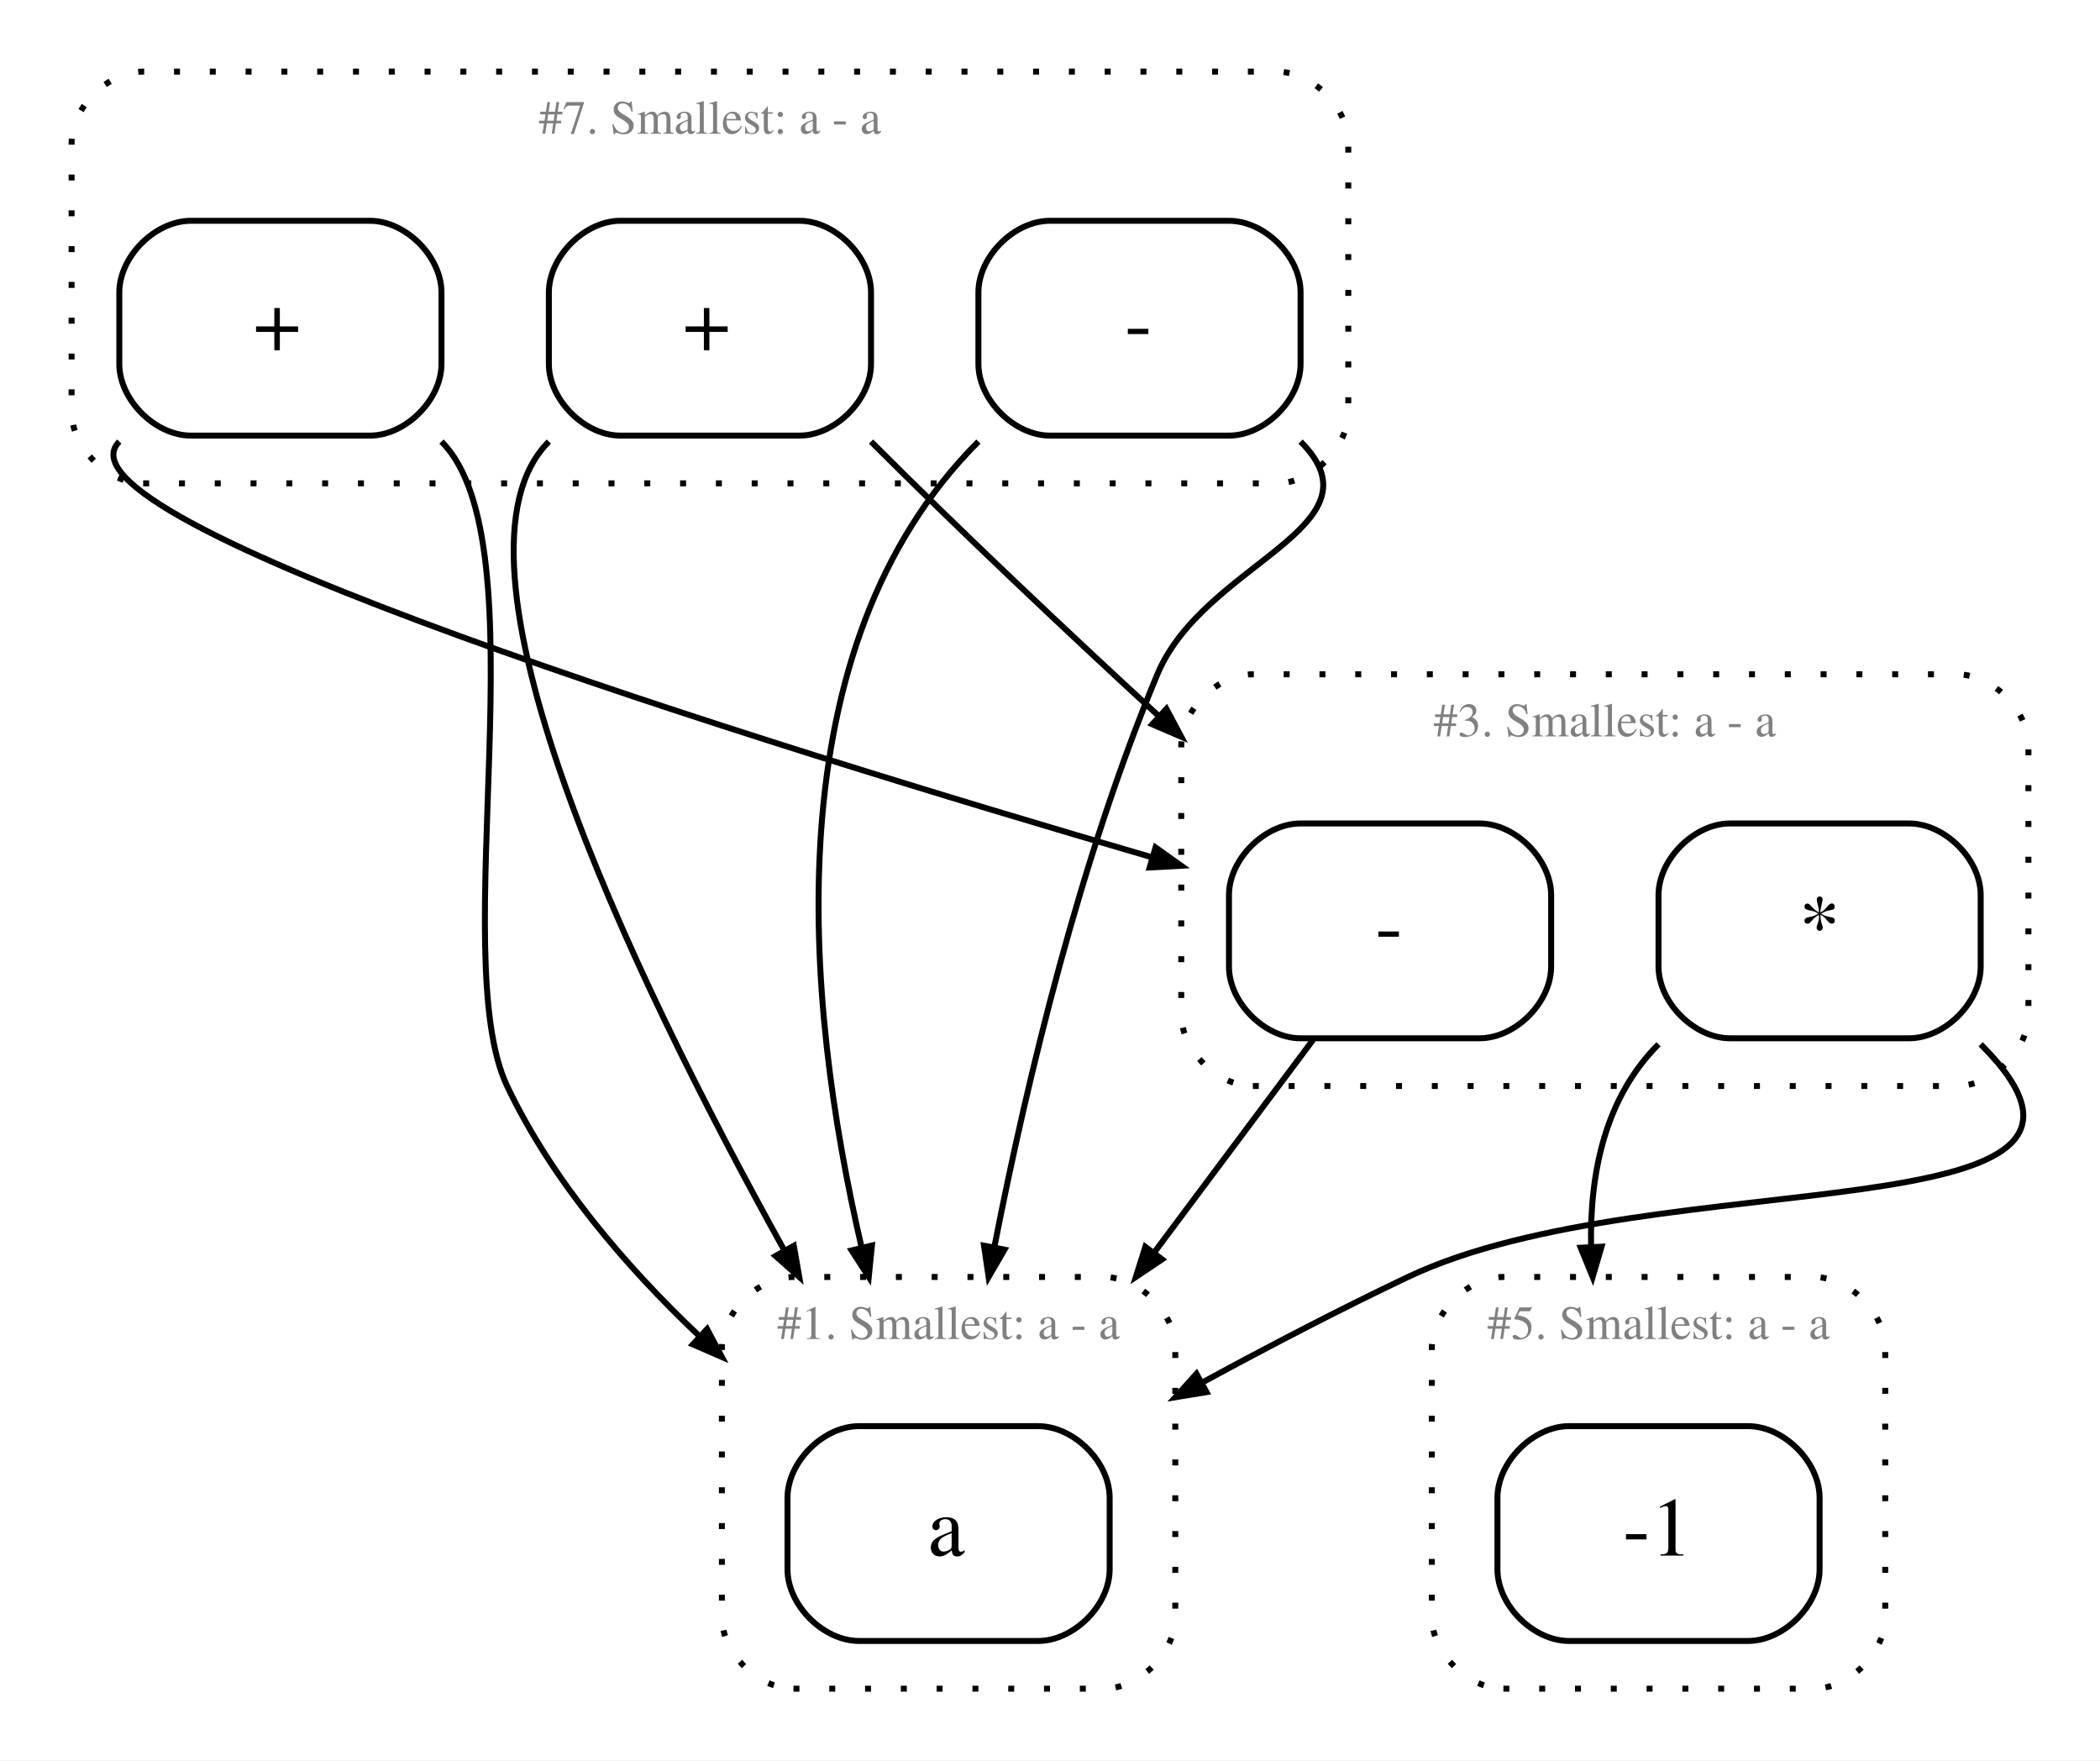
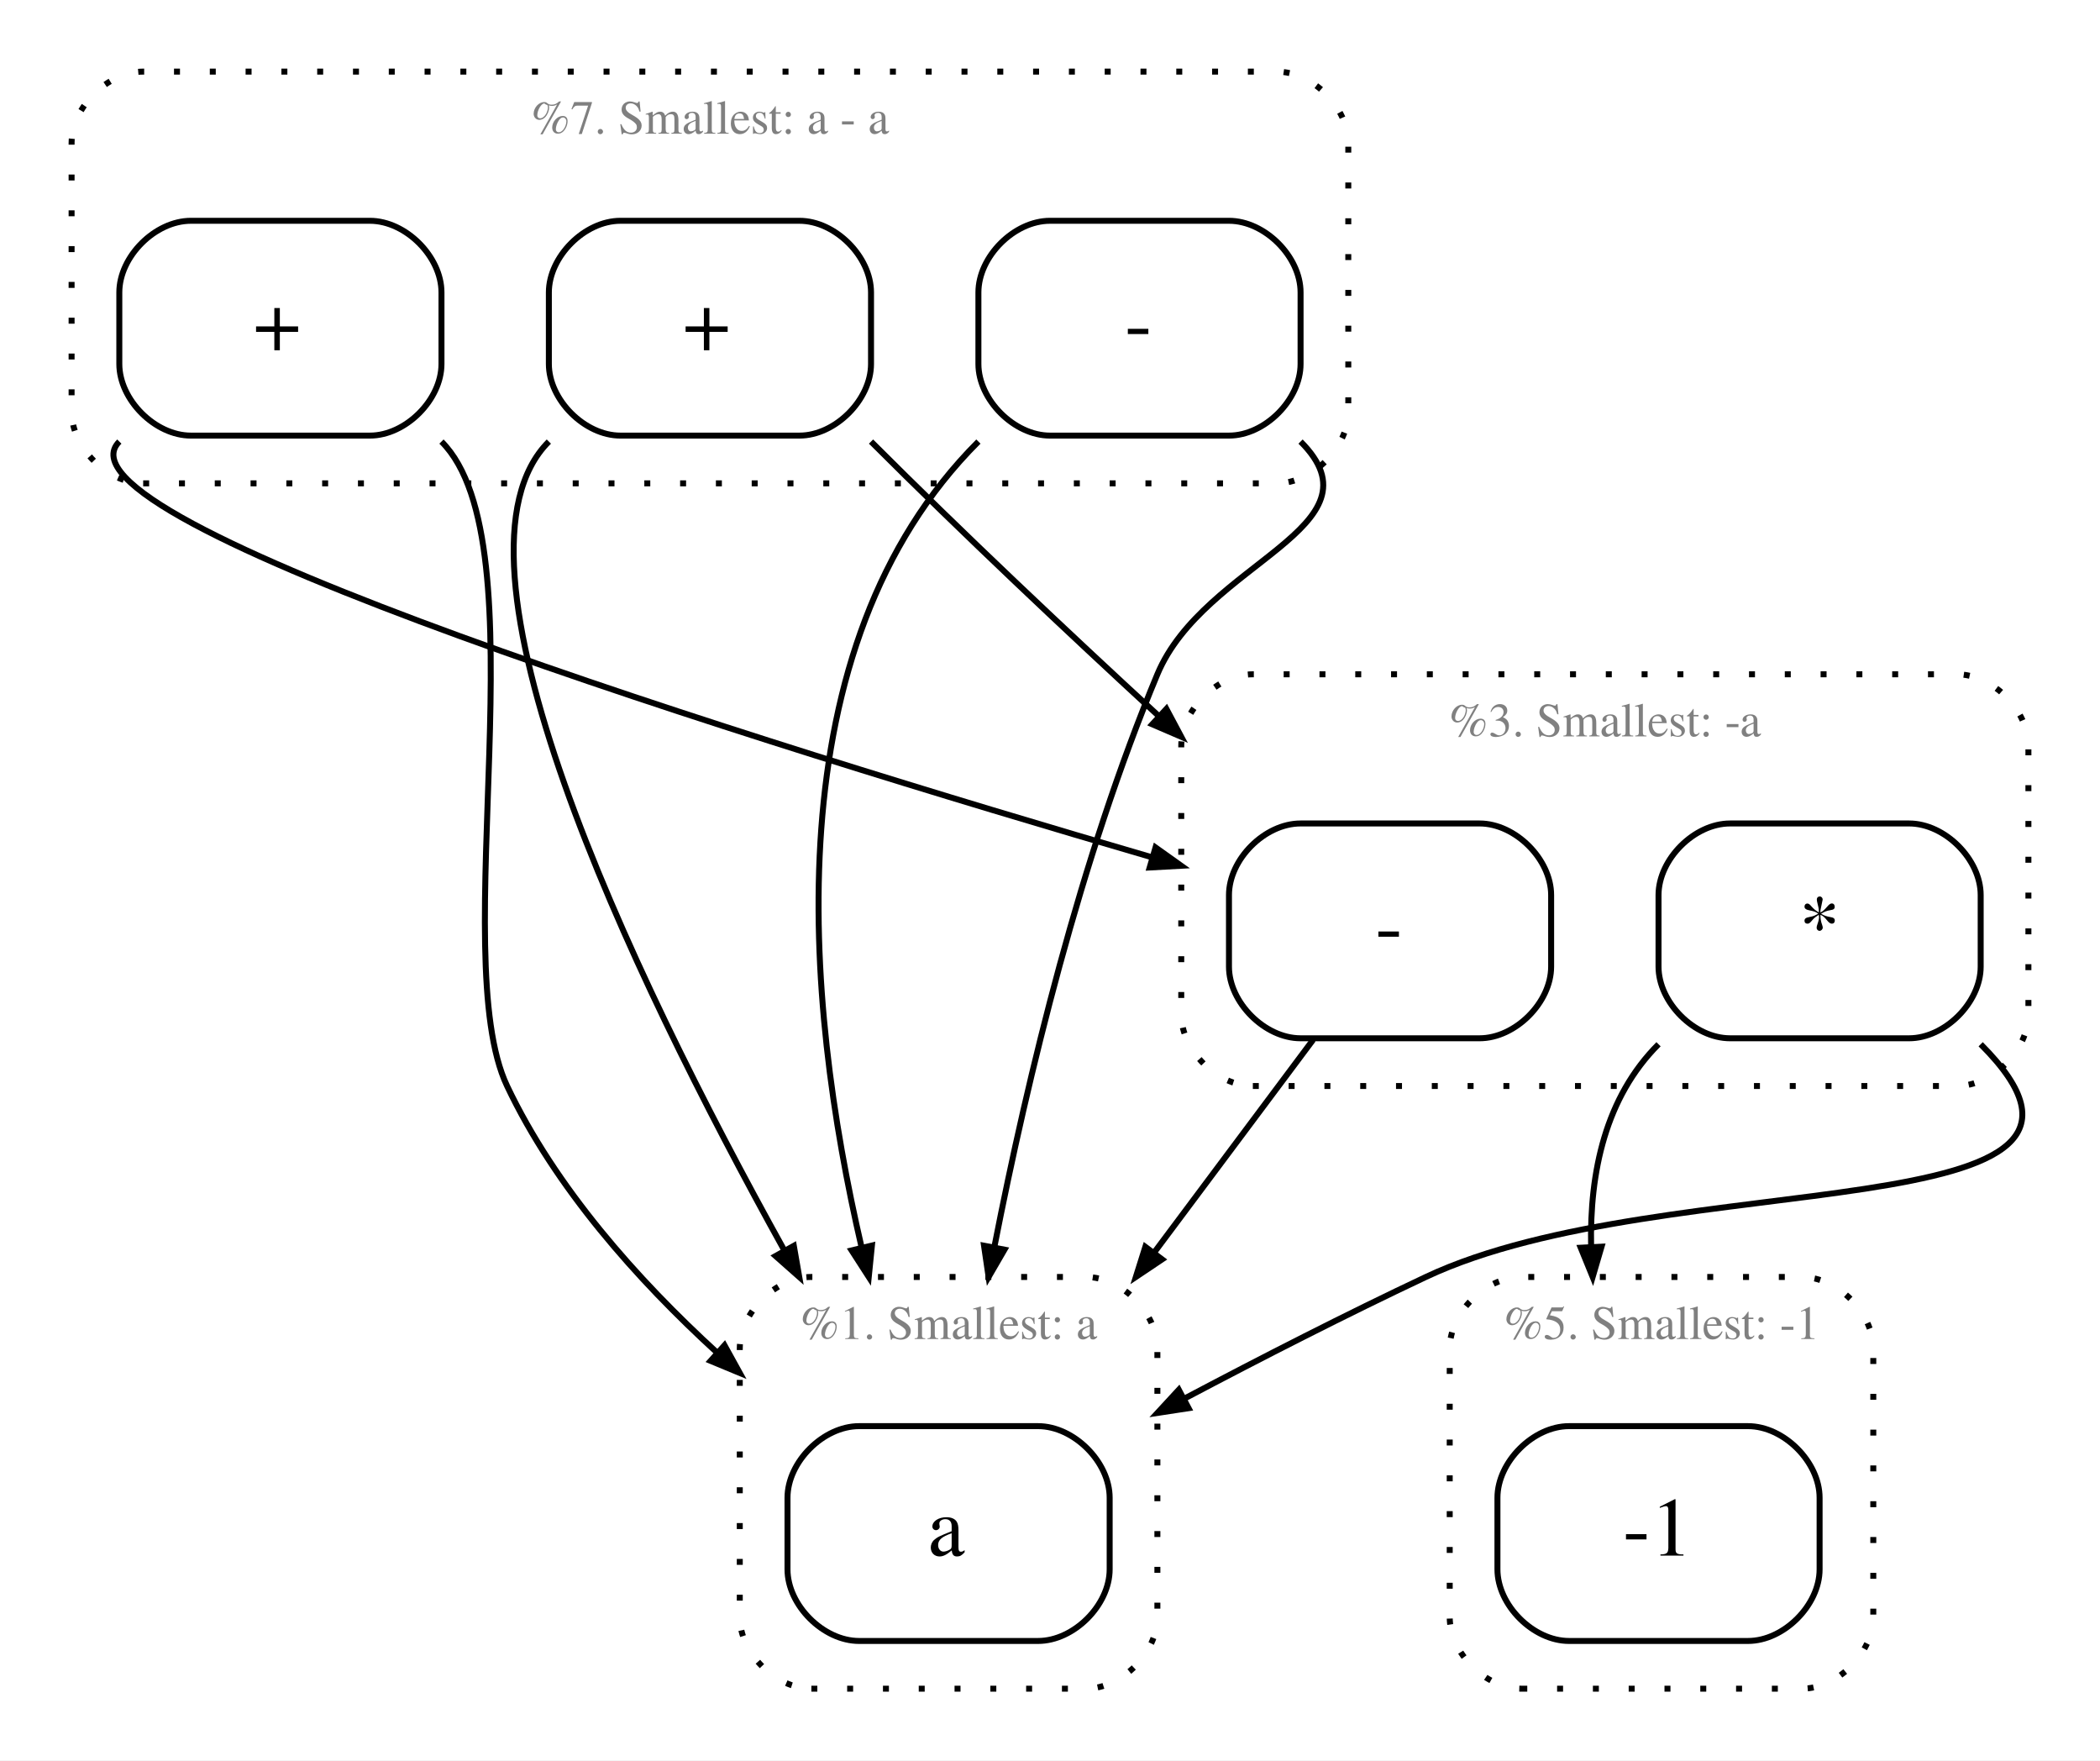
<svg xmlns="http://www.w3.org/2000/svg" width="352pt" height="295pt" viewBox="0.00 0.00 352.00 295.00">
  <g id="graph0" class="graph" transform="scale(1 1) rotate(0) translate(4 291)">
    <polygon fill="white" stroke="transparent" points="-4,4 -4,-291 348,-291 348,4 -4,4" />
-     <g id="clust2" class="cluster">
-       <path fill="none" stroke="black" stroke-dasharray="1,5" d="M20,-210C20,-210 210,-210 210,-210 216,-210 222,-216 222,-222 222,-222 222,-267 222,-267 222,-273 216,-279 210,-279 210,-279 20,-279 20,-279 14,-279 8,-273 8,-267 8,-267 8,-222 8,-222 8,-216 14,-210 20,-210" />
-       <text text-anchor="middle" x="115" y="-268.6" font-family="Times,serif" font-size="8.00" fill="gray">#7. Smallest: a - a</text>
+     <g id="clust4" class="cluster">
+       <path fill="none" stroke="black" stroke-dasharray="1,5" d="M132,-8C132,-8 178,-8 178,-8 184,-8 190,-14 190,-20 190,-20 190,-65 190,-65 190,-71 184,-77 178,-77 178,-77 132,-77 132,-77 126,-77 120,-71 120,-65 120,-65 120,-20 120,-20 120,-14 126,-8 132,-8" />
+       <text text-anchor="middle" x="155" y="-66.6" font-family="Times,serif" font-size="8.00" fill="gray">%1. Smallest: a</text>
    </g>
    <g id="clust1" class="cluster">
-       <path fill="none" stroke="black" stroke-dasharray="1,5" d="M248,-8C248,-8 300,-8 300,-8 306,-8 312,-14 312,-20 312,-20 312,-65 312,-65 312,-71 306,-77 300,-77 300,-77 248,-77 248,-77 242,-77 236,-71 236,-65 236,-65 236,-20 236,-20 236,-14 242,-8 248,-8" />
-       <text text-anchor="middle" x="274" y="-66.6" font-family="Times,serif" font-size="8.00" fill="gray">#5. Smallest: a - a</text>
-     </g>
-     <g id="clust4" class="cluster">
-       <path fill="none" stroke="black" stroke-dasharray="1,5" d="M129,-8C129,-8 181,-8 181,-8 187,-8 193,-14 193,-20 193,-20 193,-65 193,-65 193,-71 187,-77 181,-77 181,-77 129,-77 129,-77 123,-77 117,-71 117,-65 117,-65 117,-20 117,-20 117,-14 123,-8 129,-8" />
-       <text text-anchor="middle" x="155" y="-66.6" font-family="Times,serif" font-size="8.00" fill="gray">#1. Smallest: a - a</text>
+       <path fill="none" stroke="black" stroke-dasharray="1,5" d="M251,-8C251,-8 298,-8 298,-8 304,-8 310,-14 310,-20 310,-20 310,-65 310,-65 310,-71 304,-77 298,-77 298,-77 251,-77 251,-77 245,-77 239,-71 239,-65 239,-65 239,-20 239,-20 239,-14 245,-8 251,-8" />
+       <text text-anchor="middle" x="274.5" y="-66.6" font-family="Times,serif" font-size="8.00" fill="gray">%5. Smallest: -1</text>
    </g>
    <g id="clust3" class="cluster">
      <path fill="none" stroke="black" stroke-dasharray="1,5" d="M206,-109C206,-109 324,-109 324,-109 330,-109 336,-115 336,-121 336,-121 336,-166 336,-166 336,-172 330,-178 324,-178 324,-178 206,-178 206,-178 200,-178 194,-172 194,-166 194,-166 194,-121 194,-121 194,-115 200,-109 206,-109" />
-       <text text-anchor="middle" x="265" y="-167.6" font-family="Times,serif" font-size="8.00" fill="gray">#3. Smallest: a - a</text>
+       <text text-anchor="middle" x="265" y="-167.6" font-family="Times,serif" font-size="8.00" fill="gray">%3. Smallest: -a</text>
+     </g>
+     <g id="clust2" class="cluster">
+       <path fill="none" stroke="black" stroke-dasharray="1,5" d="M20,-210C20,-210 210,-210 210,-210 216,-210 222,-216 222,-222 222,-222 222,-267 222,-267 222,-273 216,-279 210,-279 210,-279 20,-279 20,-279 14,-279 8,-273 8,-267 8,-267 8,-222 8,-222 8,-216 14,-210 20,-210" />
+       <text text-anchor="middle" x="115" y="-268.6" font-family="Times,serif" font-size="8.00" fill="gray">%7. Smallest: a - a</text>
    </g>
    <g id="node1" class="node">
      <path fill="none" stroke="black" d="M289,-52C289,-52 259,-52 259,-52 253,-52 247,-46 247,-40 247,-40 247,-28 247,-28 247,-22 253,-16 259,-16 259,-16 289,-16 289,-16 295,-16 301,-22 301,-28 301,-28 301,-40 301,-40 301,-46 295,-52 289,-52" />
      <text text-anchor="start" x="268" y="-30.3" font-family="Times,serif" font-size="14.00">-1</text>
    </g>
    <g id="node2" class="node">
      <path fill="none" stroke="black" d="M58,-254C58,-254 28,-254 28,-254 22,-254 16,-248 16,-242 16,-242 16,-230 16,-230 16,-224 22,-218 28,-218 28,-218 58,-218 58,-218 64,-218 70,-224 70,-230 70,-230 70,-242 70,-242 70,-248 64,-254 58,-254" />
      <text text-anchor="start" x="38.5" y="-232.3" font-family="Times,serif" font-size="14.00">+</text>
    </g>
    <g id="node5" class="node">
      <path fill="none" stroke="black" d="M244,-153C244,-153 214,-153 214,-153 208,-153 202,-147 202,-141 202,-141 202,-129 202,-129 202,-123 208,-117 214,-117 214,-117 244,-117 244,-117 250,-117 256,-123 256,-129 256,-129 256,-141 256,-141 256,-147 250,-153 244,-153" />
      <text text-anchor="start" x="226.5" y="-131.3" font-family="Times,serif" font-size="14.00">-</text>
    </g>
    <g id="edge1" class="edge">
      <path fill="none" stroke="black" d="M16,-217C2.86,-203.86 123.77,-166.37 189.02,-147.35" />
      <polygon fill="black" stroke="black" points="189.69,-148.98 194,-145.91 188.71,-145.62 189.69,-148.98" />
    </g>
    <g id="node6" class="node">
      <path fill="none" stroke="black" d="M170,-52C170,-52 140,-52 140,-52 134,-52 128,-46 128,-40 128,-40 128,-28 128,-28 128,-22 134,-16 140,-16 140,-16 170,-16 170,-16 176,-16 182,-22 182,-28 182,-28 182,-40 182,-40 182,-46 176,-52 170,-52" />
      <text text-anchor="start" x="151.5" y="-30.3" font-family="Times,serif" font-size="14.00">a</text>
    </g>
    <g id="edge2" class="edge">
-       <path fill="none" stroke="black" d="M70,-217C87.06,-199.94 70.65,-130.79 81,-109 88.48,-93.26 100.74,-78.93 113.15,-67.16" />
-       <polygon fill="black" stroke="black" points="114.52,-68.27 117,-63.59 112.14,-65.7 114.52,-68.27" />
+       <path fill="none" stroke="black" d="M70,-217C87.06,-199.94 70.65,-130.79 81,-109 89.09,-91.96 102.8,-76.57 116.23,-64.29" />
+       <polygon fill="black" stroke="black" points="117.44,-65.55 120,-60.91 115.11,-62.94 117.44,-65.55" />
    </g>
    <g id="node3" class="node">
      <path fill="none" stroke="black" d="M130,-254C130,-254 100,-254 100,-254 94,-254 88,-248 88,-242 88,-242 88,-230 88,-230 88,-224 94,-218 100,-218 100,-218 130,-218 130,-218 136,-218 142,-224 142,-230 142,-230 142,-242 142,-242 142,-248 136,-254 130,-254" />
      <text text-anchor="start" x="110.5" y="-232.3" font-family="Times,serif" font-size="14.00">+</text>
    </g>
    <g id="edge4" class="edge">
      <path fill="none" stroke="black" d="M142,-217C157.42,-201.58 174.93,-185.09 190.18,-171.05" />
      <polygon fill="black" stroke="black" points="191.51,-172.2 194,-167.53 189.14,-169.62 191.51,-172.2" />
    </g>
    <g id="edge3" class="edge">
      <path fill="none" stroke="black" d="M88,-217C68.54,-197.54 101.26,-128.7 127.45,-81.49" />
      <polygon fill="black" stroke="black" points="129.06,-82.22 129.97,-77 126,-80.51 129.06,-82.22" />
    </g>
    <g id="node4" class="node">
      <path fill="none" stroke="black" d="M202,-254C202,-254 172,-254 172,-254 166,-254 160,-248 160,-242 160,-242 160,-230 160,-230 160,-224 166,-218 172,-218 172,-218 202,-218 202,-218 208,-218 214,-224 214,-230 214,-230 214,-242 214,-242 214,-248 208,-254 202,-254" />
      <text text-anchor="start" x="184.5" y="-232.3" font-family="Times,serif" font-size="14.00">-</text>
    </g>
    <g id="edge5" class="edge">
      <path fill="none" stroke="black" d="M160,-217C125.5,-182.5 130.79,-123.43 140.42,-81.96" />
      <polygon fill="black" stroke="black" points="142.15,-82.27 141.62,-77 138.75,-81.45 142.15,-82.27" />
    </g>
    <g id="edge6" class="edge">
      <path fill="none" stroke="black" d="M214,-217C228.39,-202.61 197.85,-196.78 190,-178 177.14,-147.22 168.29,-110.66 162.71,-82.21" />
      <polygon fill="black" stroke="black" points="164.37,-81.58 161.71,-77 160.94,-82.24 164.37,-81.58" />
    </g>
    <g id="edge7" class="edge">
      <path fill="none" stroke="black" d="M216.11,-116.76C208.72,-106.86 199.05,-93.93 189.59,-81.27" />
      <polygon fill="black" stroke="black" points="190.79,-79.95 186.39,-77 187.98,-82.05 190.79,-79.95" />
    </g>
    <g id="node7" class="node">
      <path fill="none" stroke="black" d="M316,-153C316,-153 286,-153 286,-153 280,-153 274,-147 274,-141 274,-141 274,-129 274,-129 274,-123 280,-117 286,-117 286,-117 316,-117 316,-117 322,-117 328,-123 328,-129 328,-129 328,-141 328,-141 328,-147 322,-153 316,-153" />
      <text text-anchor="start" x="297.5" y="-131.3" font-family="Times,serif" font-size="14.00">*</text>
    </g>
    <g id="edge8" class="edge">
      <path fill="none" stroke="black" d="M274,-116C265.12,-107.12 262.43,-94.57 262.7,-82" />
      <polygon fill="black" stroke="black" points="264.45,-82.08 262.96,-77 260.96,-81.9 264.45,-82.08" />
    </g>
    <g id="edge9" class="edge">
-       <path fill="none" stroke="black" d="M328,-116C360.56,-83.44 273.62,-96.72 232,-77 220.7,-71.64 208.73,-65.4 197.68,-59.4" />
-       <polygon fill="black" stroke="black" points="198.23,-57.7 193,-56.84 196.55,-60.77 198.23,-57.7" />
+       <path fill="none" stroke="black" d="M328,-116C359.69,-84.31 275.55,-96.1 235,-77 221.69,-70.73 207.4,-63.42 194.63,-56.67" />
+       <polygon fill="black" stroke="black" points="195.23,-55.01 190,-54.21 193.59,-58.1 195.23,-55.01" />
    </g>
  </g>
</svg>
